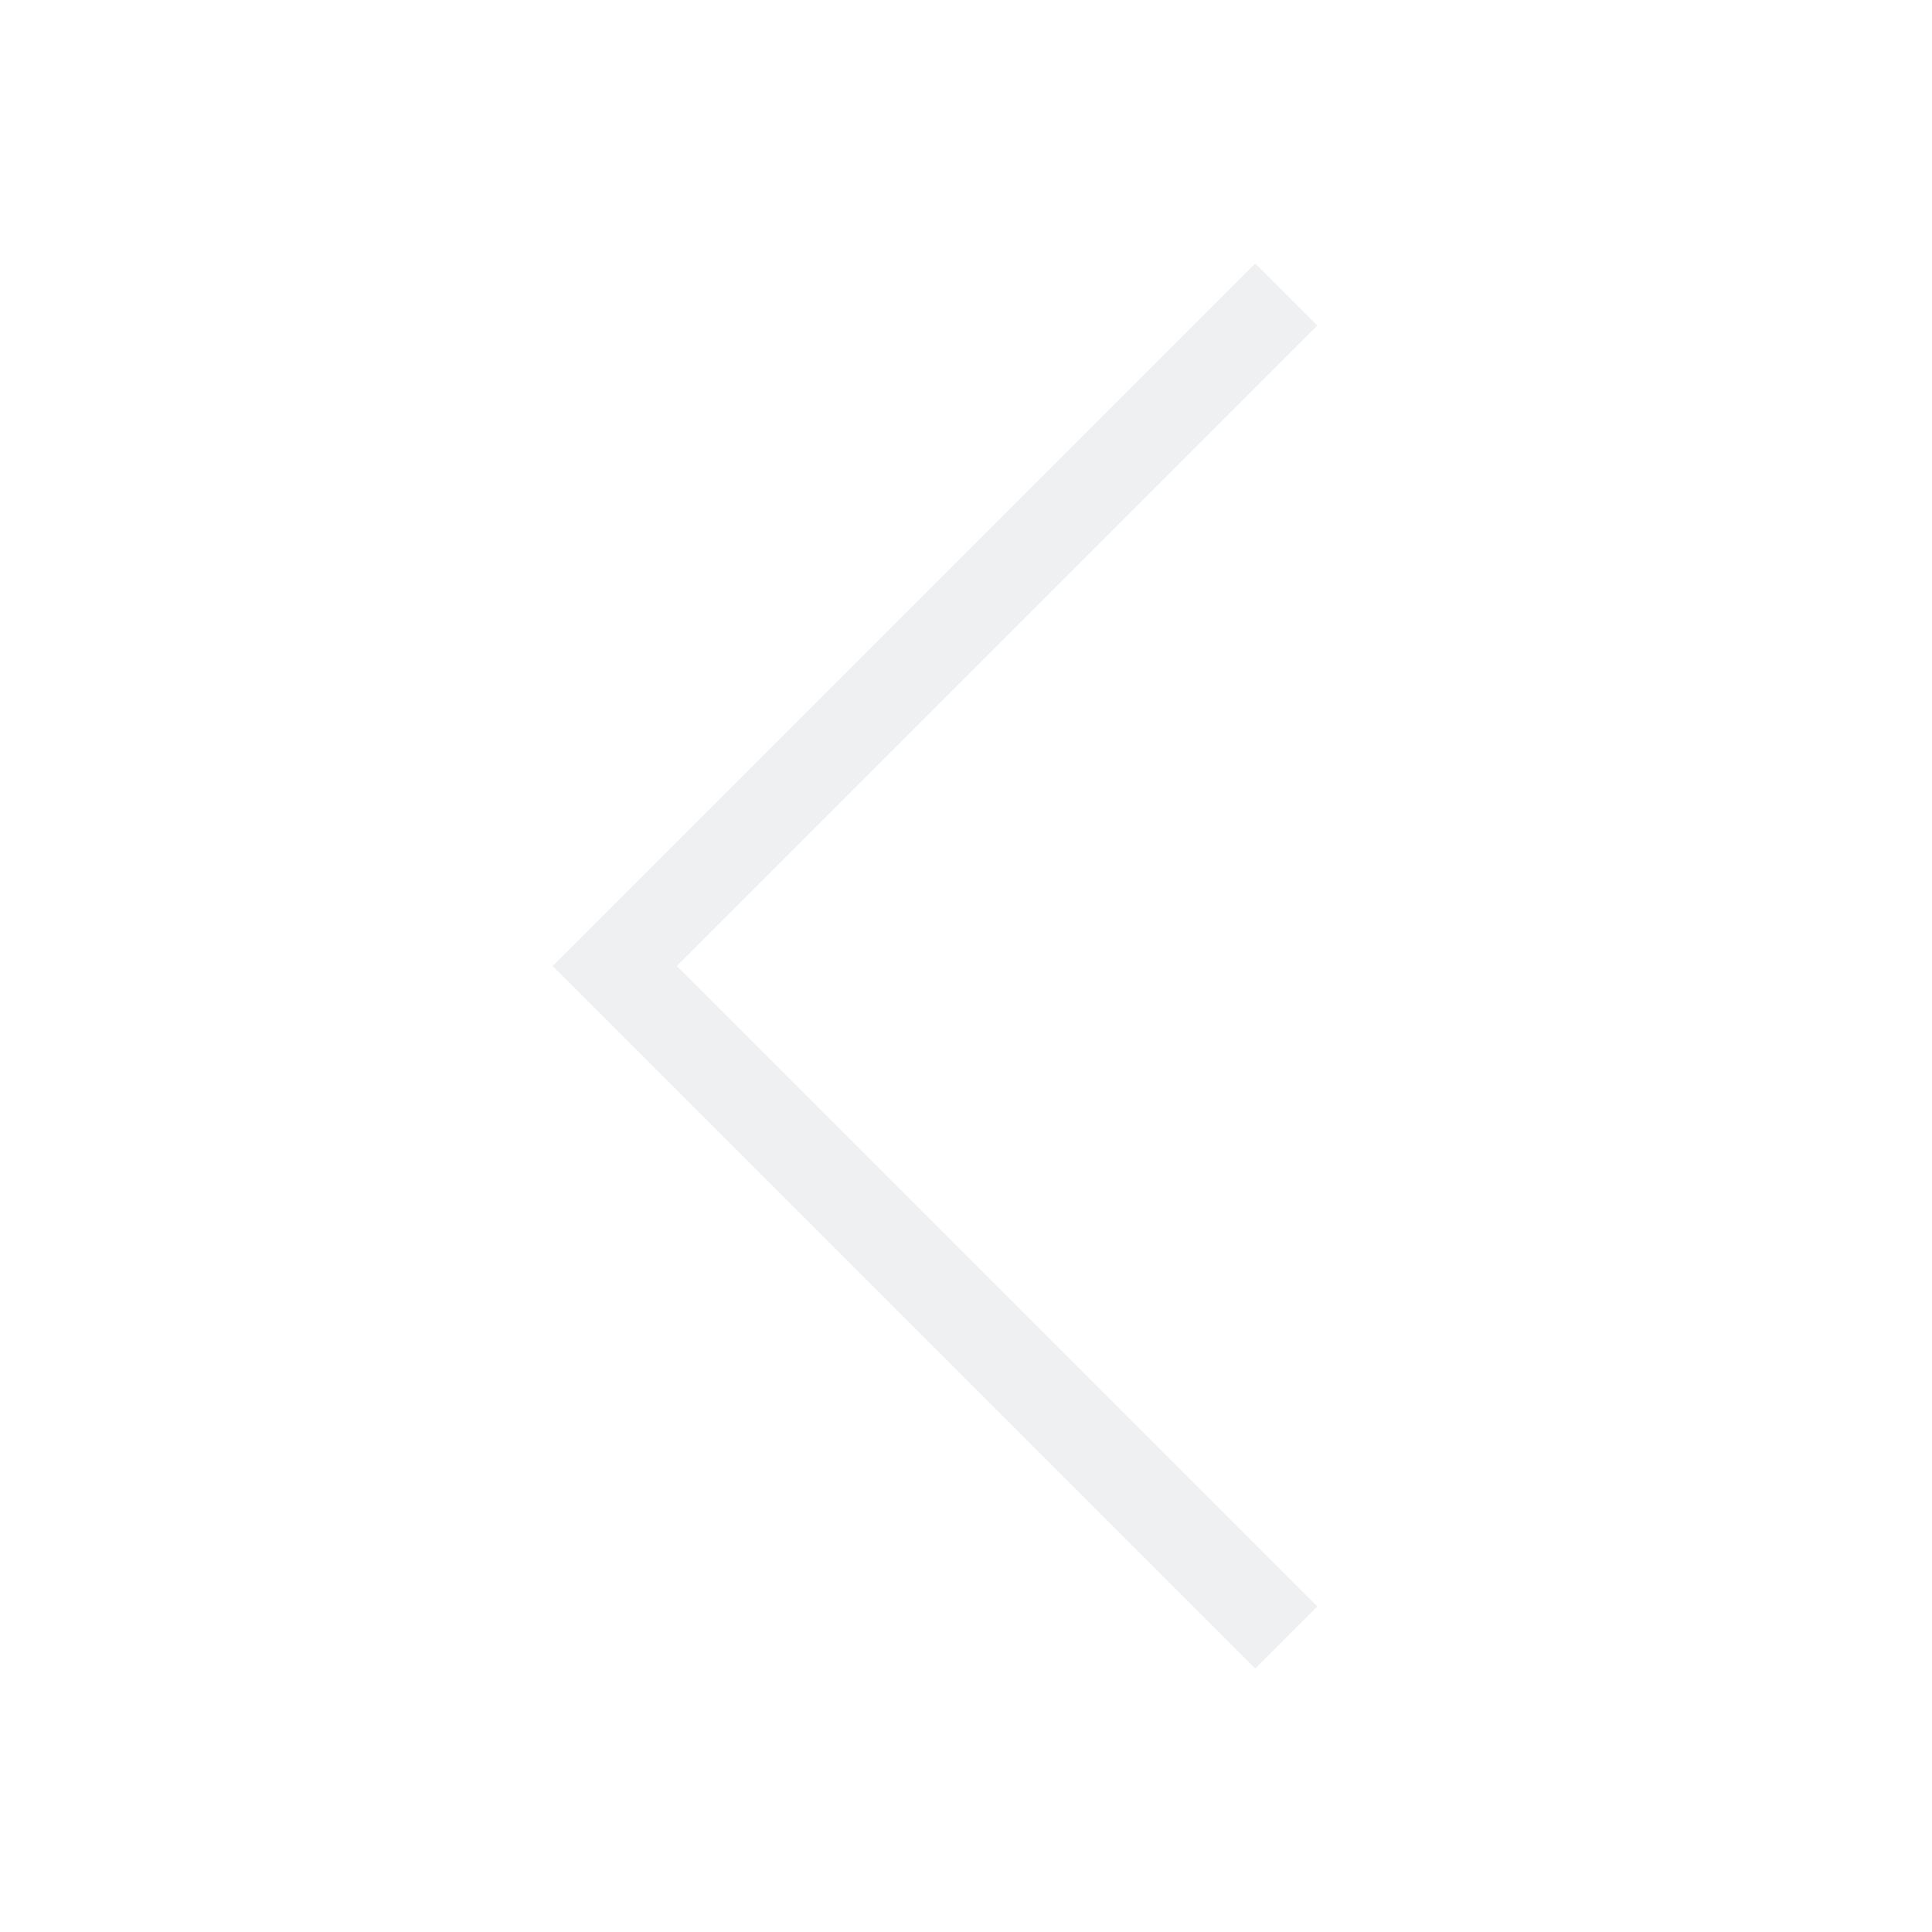
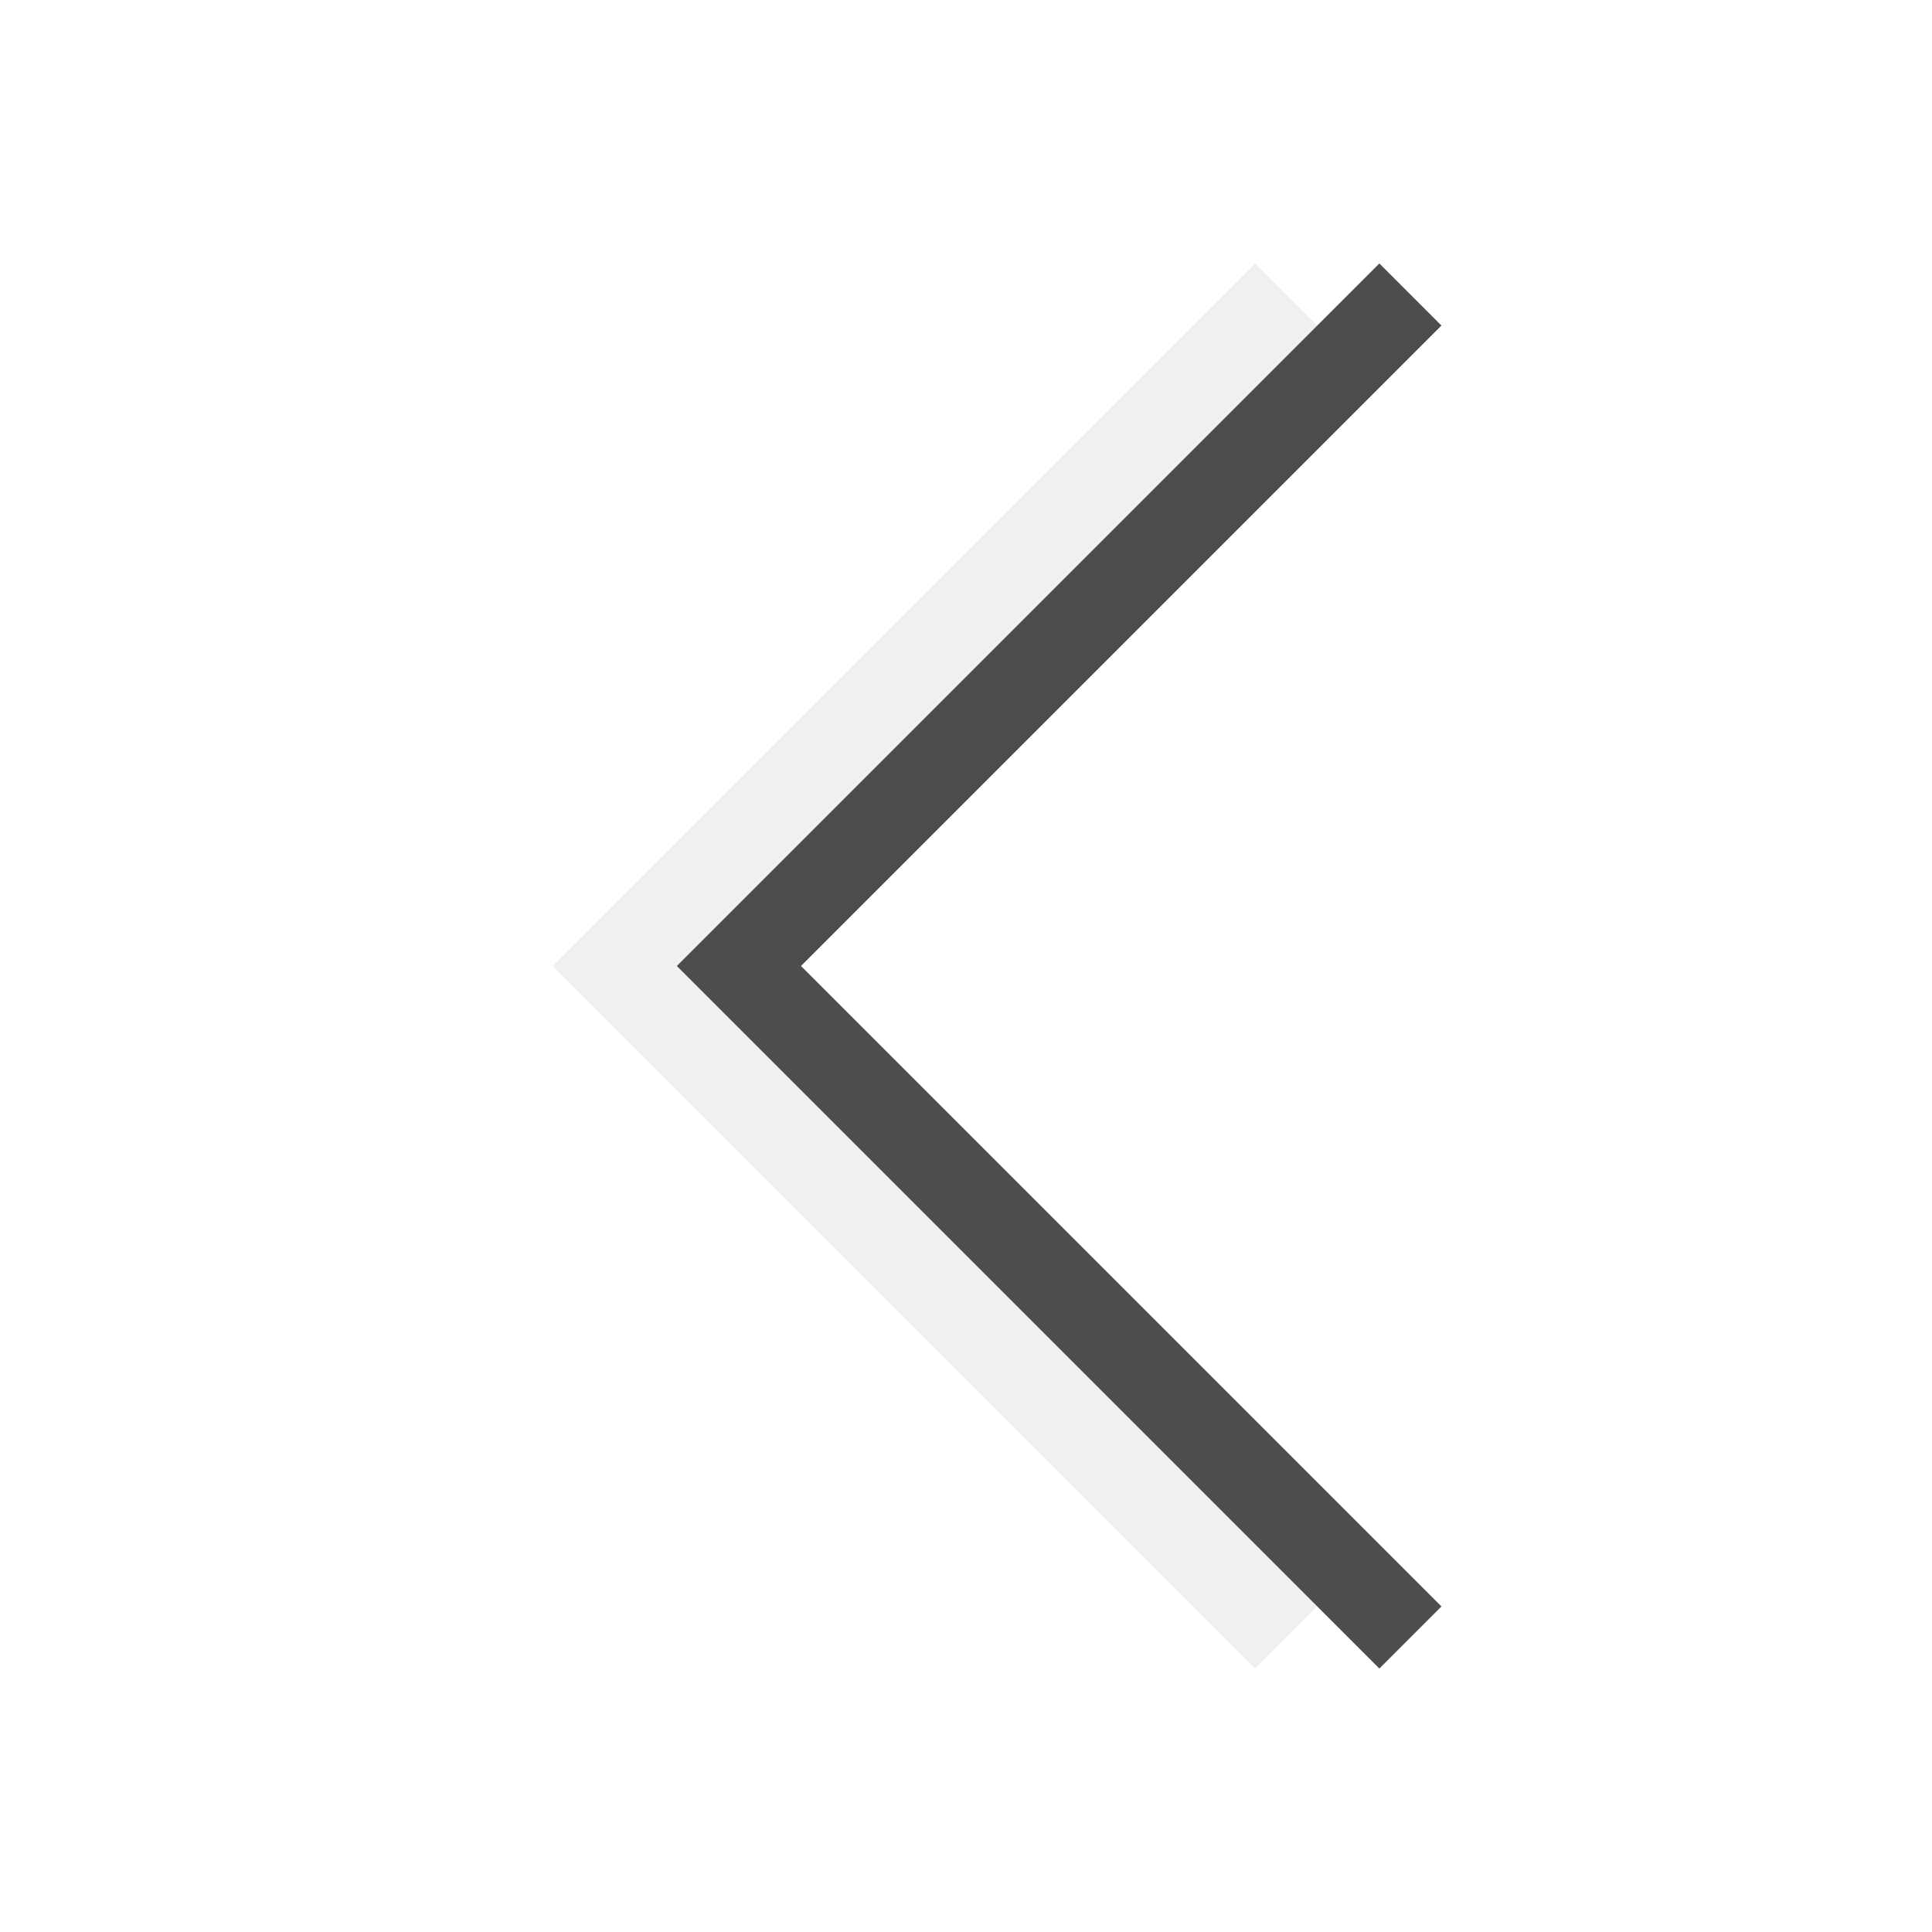
- <svg xmlns="http://www.w3.org/2000/svg" viewBox="0 0 22 22">
+ <svg xmlns="http://www.w3.org/2000/svg" viewBox="0 0 22 22" version="1.1" id="svg6">
  <defs id="defs3051">
    <style type="text/css" id="current-color-scheme">
      .ColorScheme-Text {
        color:#eff0f1;
      }
      </style>
  </defs>
-   <path style="fill:currentColor;fill-opacity:1;stroke:none" d="m14.293 3l-6.125 6.125-1.875 1.875 1.875 1.875 6.125 6.125.707-.707-6.125-6.125-1.168-1.168 1.168-1.168 6.125-6.125-.707-.707" class="ColorScheme-Text" />
+   <path style="fill:currentColor;fill-opacity:1;stroke:none" d="m14.293 3l-6.125 6.125-1.875 1.875 1.875 1.875 6.125 6.125.707-.707-6.125-6.125-1.168-1.168 1.168-1.168 6.125-6.125-.707-.707" class="ColorScheme-Text" id="path4" />
+   <path style="color:#eff0f1;fill:#4d4d4d;fill-opacity:1;stroke:none" d="m 15.707,3 -6.125,6.125 -1.875,1.875 1.875,1.875 6.125,6.125 0.707,-0.707 -6.125,-6.125 L 9.121,11 l 1.168,-1.168 6.125,-6.125 L 15.707,3" class="ColorScheme-Text" id="path4-3" />
</svg>
